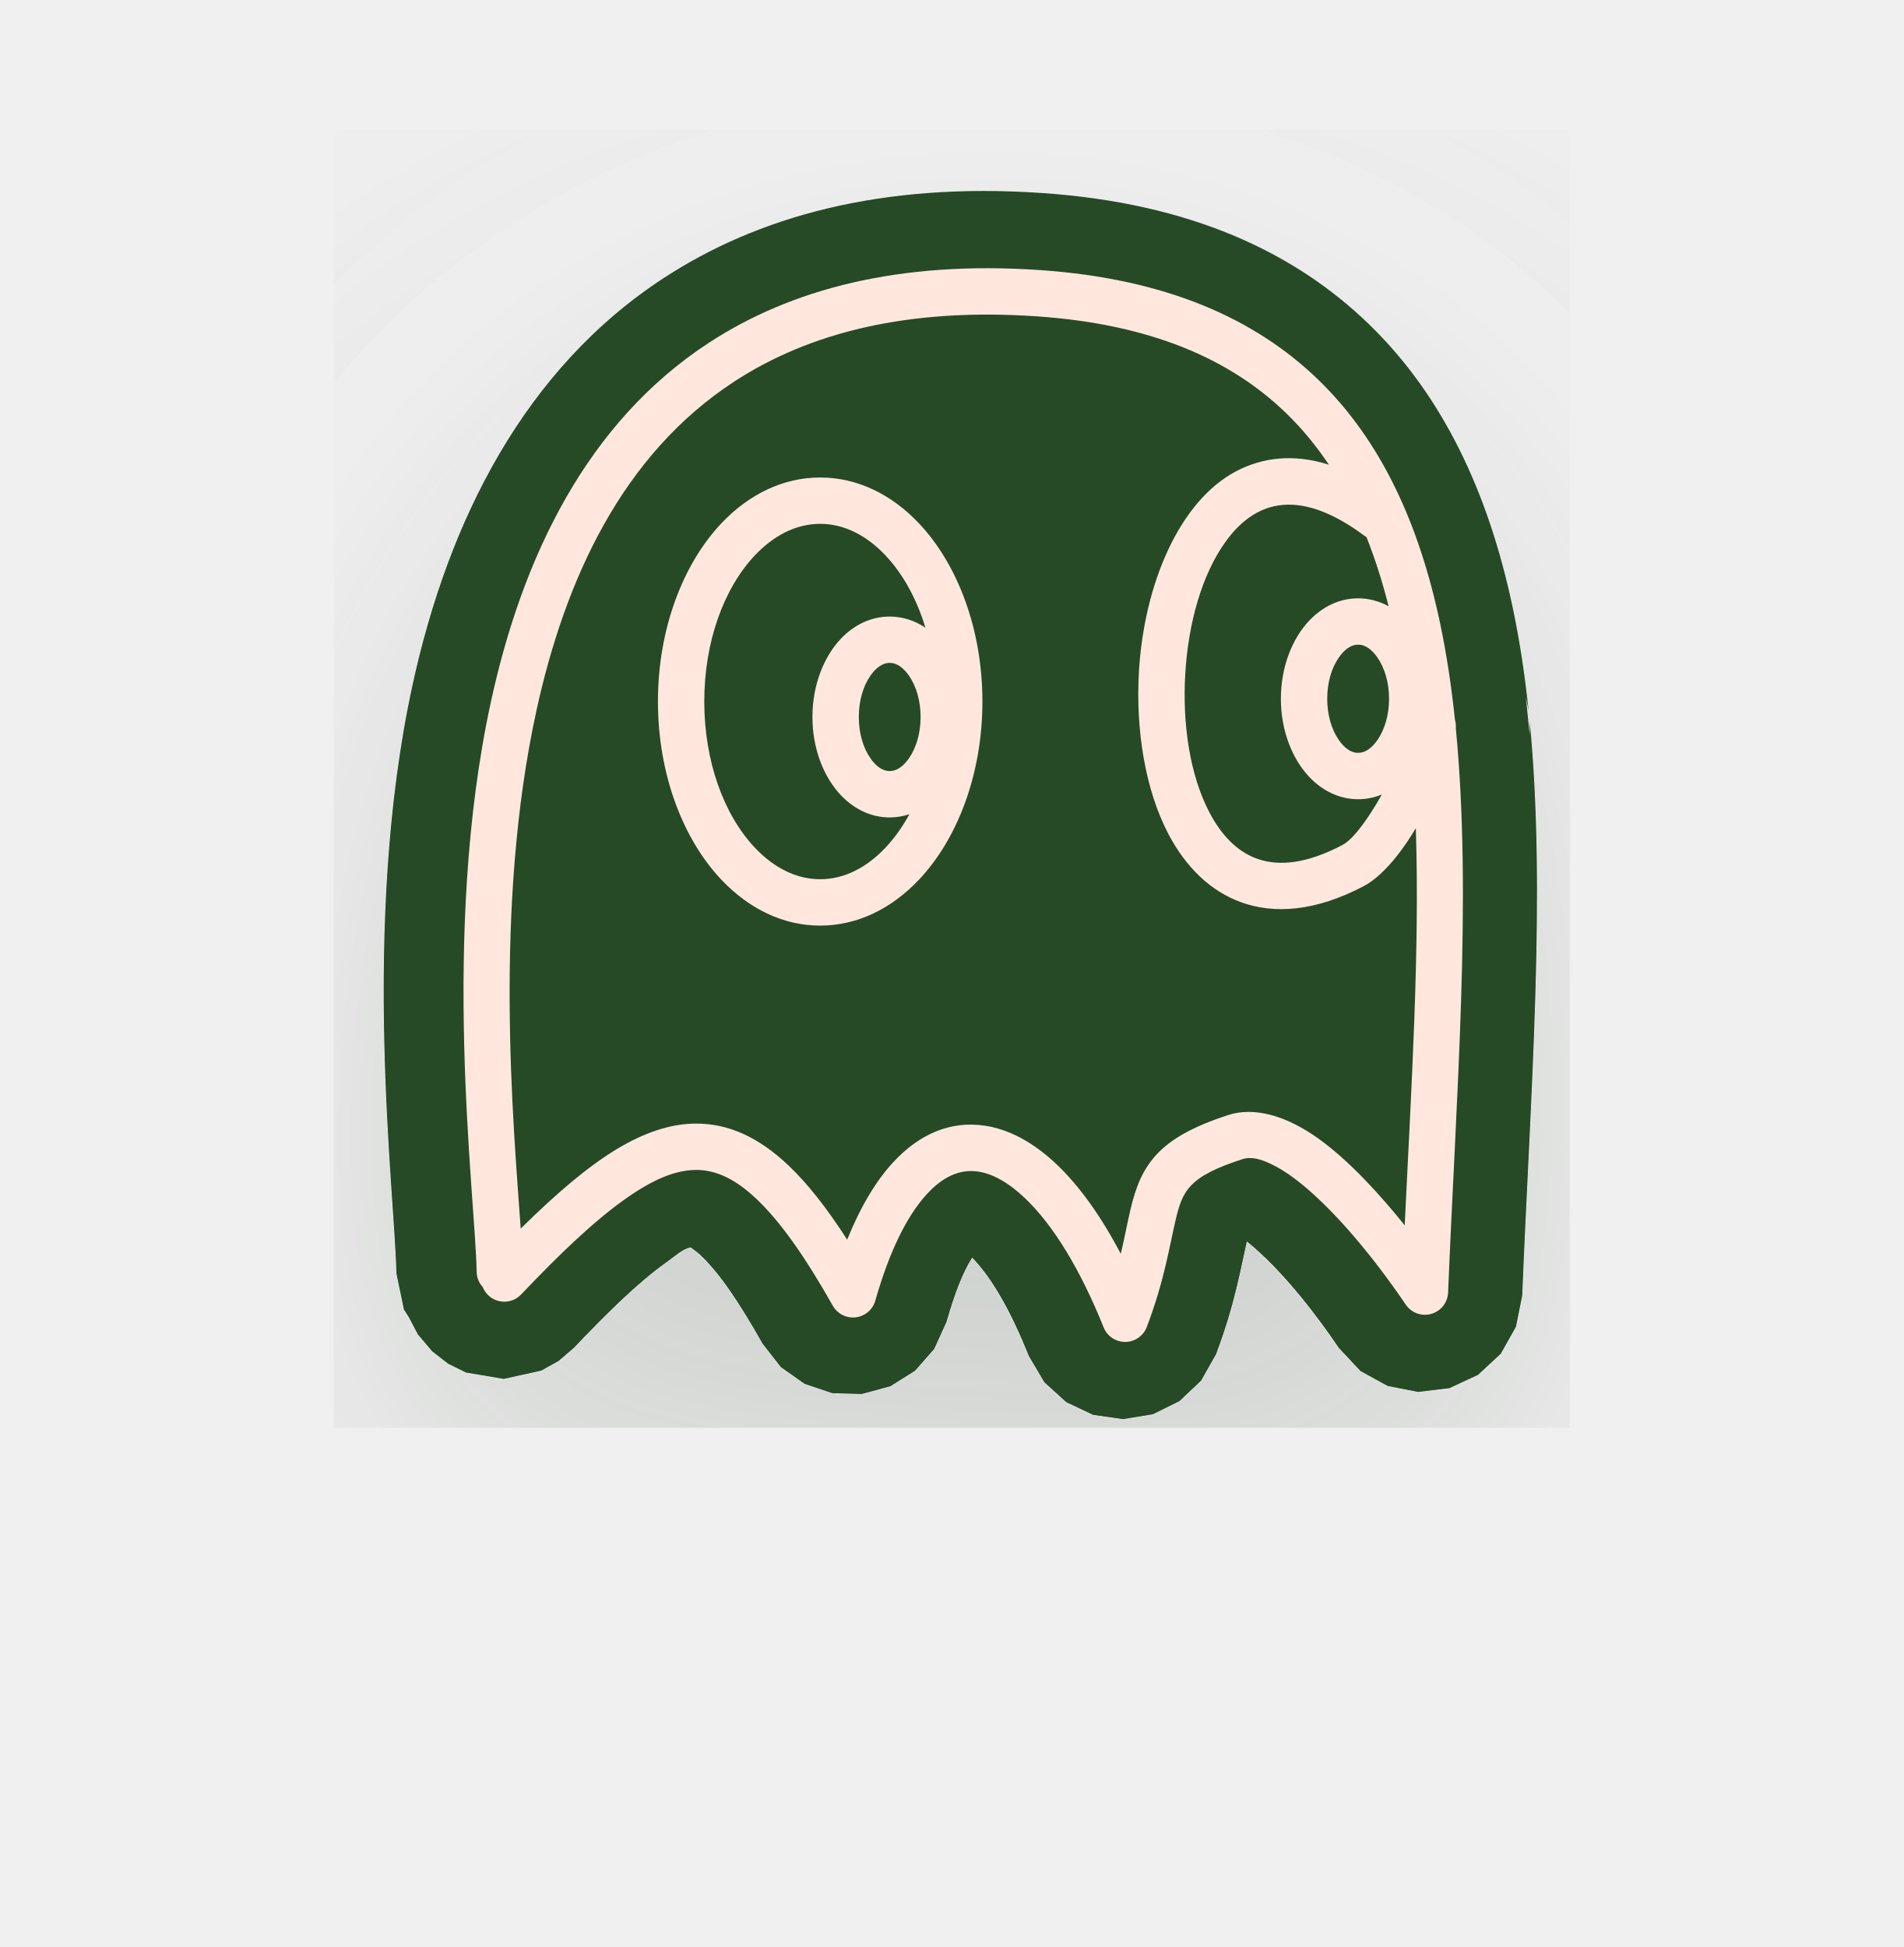
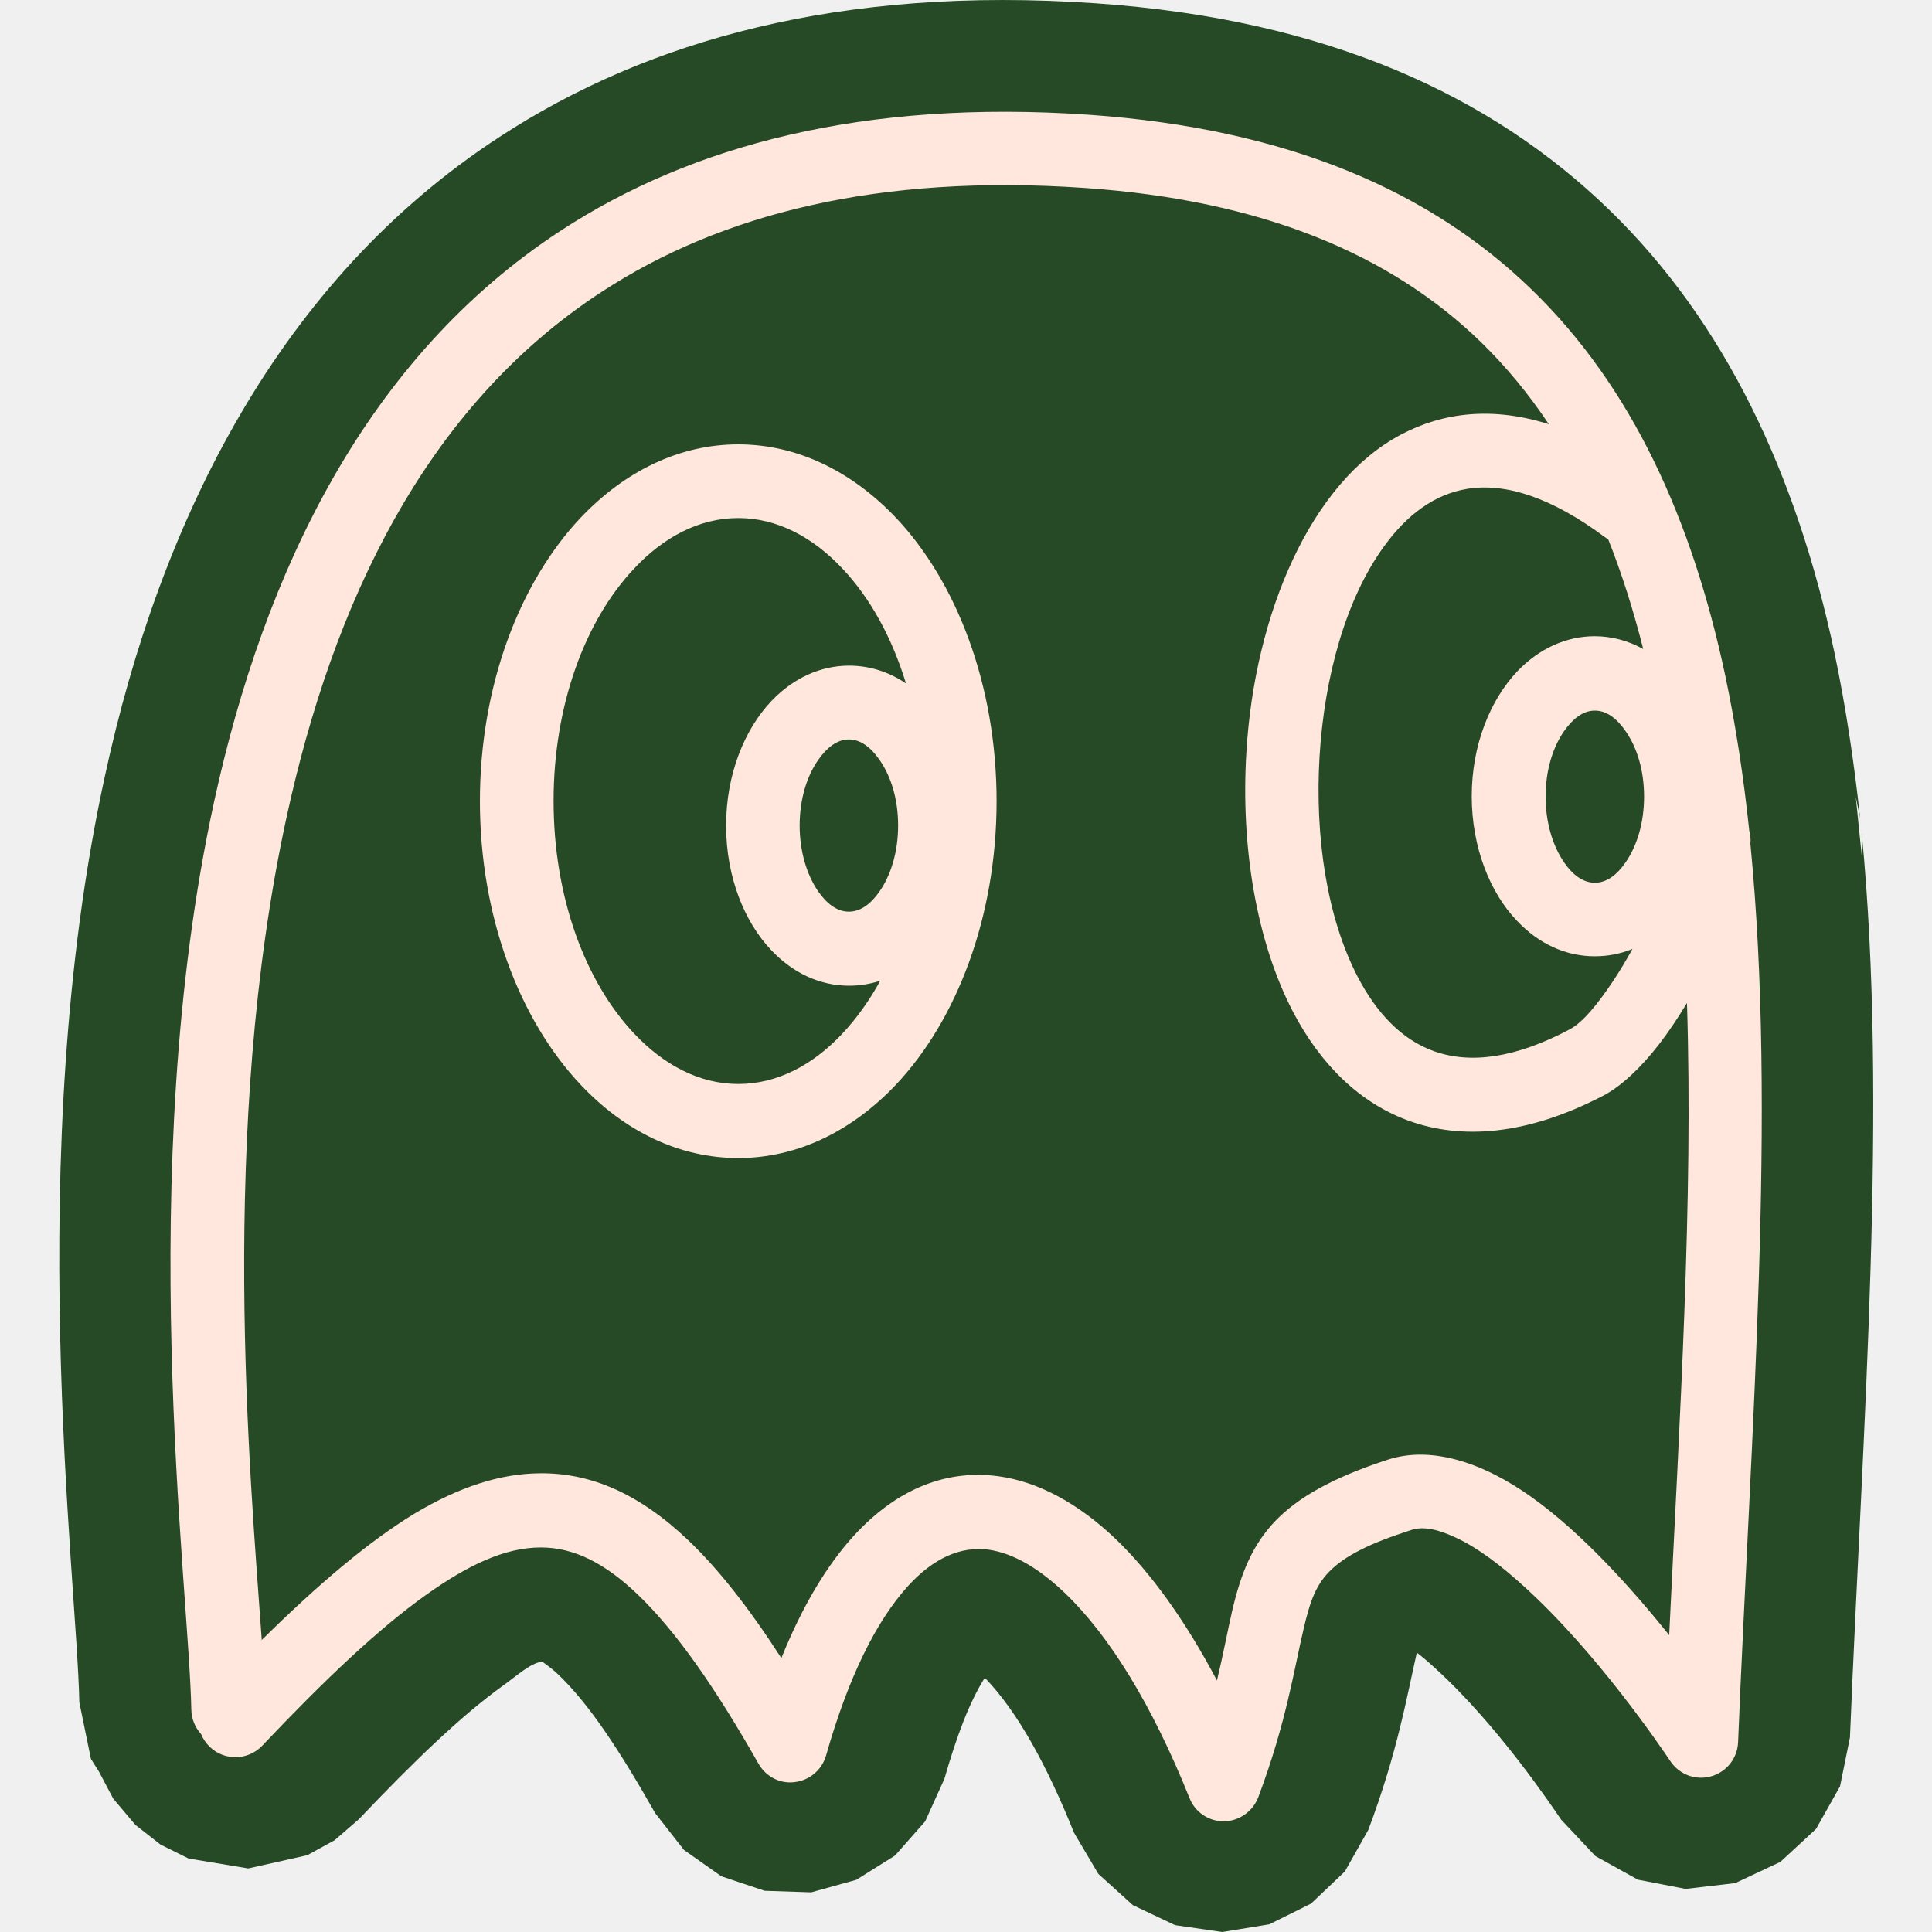
- <svg xmlns="http://www.w3.org/2000/svg" width="44" height="45" viewBox="0 0 44 45" fill="none">
-   <g clip-path="url(#clip0_764_732)" filter="url(#filter0_d_764_732)">
-     <g filter="url(#filter1_d_764_732)">
-       <path fill-rule="evenodd" clip-rule="evenodd" d="M28.821 28.694C28.675 29.336 28.539 30.165 28.108 31.302L27.763 31.912L27.265 32.383L26.651 32.688L25.96 32.801L25.266 32.702L24.647 32.41L24.139 31.949L23.783 31.346C23.38 30.344 22.95 29.562 22.472 29.068C22.243 29.426 22.058 29.926 21.879 30.553L21.595 31.178L21.152 31.682L20.583 32.04L19.921 32.22L19.235 32.2L18.598 31.986L18.049 31.599L17.627 31.058C17.105 30.137 16.654 29.45 16.191 29.01C16.124 28.947 16.016 28.868 15.964 28.832C15.781 28.864 15.614 29.026 15.39 29.186C14.764 29.633 14.076 30.301 13.269 31.15L12.914 31.455L12.513 31.679L11.645 31.871L10.769 31.723L10.358 31.52L9.988 31.232L9.66 30.845L9.449 30.445L9.335 30.264L9.162 29.432C9.126 27.565 8.324 21.397 9.534 15.837C10.363 12.026 12.125 8.522 15.346 6.423C17.506 5.015 20.346 4.202 24.102 4.462C27.516 4.698 29.924 5.827 31.648 7.498C33.349 9.148 34.399 11.373 34.96 14.015C35.125 14.79 35.248 15.602 35.336 16.446L35.271 16.12L35.359 16.991L35.358 16.659C35.746 20.639 35.373 25.33 35.186 29.946L35.042 30.665L34.691 31.288L34.167 31.776L33.503 32.085L32.775 32.172L32.073 32.034L31.446 31.689L30.945 31.154C30.817 30.966 30.012 29.76 29.09 28.925C29 28.843 28.911 28.764 28.821 28.694Z" fill="#264A26" />
-     </g>
-     <path fill-rule="evenodd" clip-rule="evenodd" d="M33.63 16.632C33.649 16.696 33.656 16.763 33.65 16.832C34.031 20.739 33.655 25.343 33.472 29.874C33.463 30.105 33.306 30.304 33.084 30.367C32.861 30.431 32.623 30.344 32.493 30.153C32.347 29.936 31.416 28.558 30.359 27.601C30.035 27.308 29.701 27.054 29.374 26.9C29.142 26.791 28.921 26.725 28.719 26.791C28.121 26.985 27.757 27.163 27.53 27.401C27.324 27.617 27.248 27.878 27.171 28.209C27.03 28.806 26.918 29.586 26.508 30.669C26.429 30.876 26.233 31.013 26.012 31.015C25.791 31.017 25.592 30.884 25.51 30.679C24.968 29.332 24.348 28.321 23.698 27.699C23.331 27.349 22.964 27.128 22.597 27.076C22.181 27.017 21.787 27.202 21.422 27.601C20.958 28.108 20.557 28.925 20.232 30.062C20.172 30.27 19.994 30.421 19.78 30.447C19.566 30.472 19.357 30.367 19.25 30.179C18.619 29.063 18.05 28.247 17.49 27.715C17.021 27.27 16.572 27.038 16.087 27.04C15.571 27.043 15.035 27.295 14.422 27.733C13.722 28.233 12.946 28.971 12.045 29.919C11.841 30.134 11.502 30.142 11.287 29.938C11.23 29.883 11.186 29.818 11.159 29.748C11.074 29.655 11.02 29.532 11.018 29.396C10.982 27.587 10.175 21.607 11.348 16.216C12.076 12.873 13.564 9.761 16.391 7.919C18.278 6.689 20.767 6.016 24.048 6.243C26.948 6.444 29.011 7.361 30.475 8.78C31.934 10.195 32.802 12.12 33.283 14.385C33.435 15.101 33.548 15.852 33.63 16.632ZM12.036 28.396C12.865 27.577 13.594 26.958 14.258 26.558C14.908 26.166 15.509 25.972 16.081 25.969C16.815 25.965 17.517 26.264 18.227 26.938C18.665 27.353 19.111 27.92 19.582 28.651C19.894 27.881 20.251 27.294 20.632 26.878C21.279 26.17 22.009 25.91 22.747 26.015C23.304 26.093 23.881 26.392 24.438 26.925C24.945 27.41 25.445 28.099 25.906 28.979C26 28.585 26.06 28.252 26.128 27.964C26.255 27.423 26.418 27.014 26.755 26.661C27.072 26.33 27.557 26.042 28.387 25.772C29.009 25.57 29.752 25.799 30.474 26.315C31.201 26.836 31.923 27.64 32.469 28.32C32.62 25.165 32.819 22.016 32.726 19.142C32.596 19.36 32.46 19.561 32.325 19.737C32.049 20.096 31.764 20.354 31.524 20.48C30.391 21.075 29.447 21.126 28.692 20.855C27.973 20.596 27.406 20.035 27.008 19.278C26.472 18.258 26.245 16.867 26.327 15.504C26.448 13.498 27.26 11.58 28.576 10.89C29.177 10.575 29.894 10.48 30.716 10.74C30.428 10.309 30.101 9.91 29.729 9.55C28.421 8.281 26.566 7.491 23.974 7.312C20.978 7.105 18.699 7.693 16.976 8.816C14.386 10.504 13.062 13.38 12.395 16.444C11.406 20.989 11.865 25.961 12.036 28.396ZM31.585 12.413C31.567 12.403 31.55 12.392 31.533 12.379C30.765 11.809 30.106 11.594 29.542 11.683C29.049 11.761 28.651 12.075 28.334 12.513C27.776 13.281 27.466 14.415 27.397 15.568C27.327 16.727 27.501 17.913 27.957 18.78C28.221 19.282 28.577 19.675 29.055 19.847C29.582 20.036 30.234 19.948 31.026 19.532C31.225 19.427 31.445 19.151 31.671 18.809C31.763 18.67 31.853 18.521 31.94 18.363C31.766 18.435 31.582 18.472 31.392 18.472C30.974 18.472 30.581 18.29 30.267 17.961C29.876 17.551 29.607 16.896 29.607 16.15C29.607 15.405 29.876 14.749 30.267 14.339C30.581 14.011 30.974 13.829 31.392 13.829C31.64 13.829 31.879 13.893 32.097 14.012C31.956 13.453 31.787 12.918 31.585 12.413ZM31.392 14.9C31.213 14.9 31.065 15.027 30.948 15.195C30.777 15.439 30.678 15.778 30.678 16.15C30.678 16.523 30.777 16.861 30.948 17.106C31.065 17.273 31.213 17.4 31.392 17.4C31.572 17.4 31.72 17.273 31.837 17.106C32.008 16.861 32.107 16.523 32.107 16.15C32.107 15.778 32.008 15.439 31.837 15.195C31.72 15.027 31.572 14.9 31.392 14.9ZM18.958 11.036C19.811 11.036 20.606 11.422 21.245 12.1C22.122 13.029 22.708 14.524 22.708 16.214C22.708 17.905 22.122 19.399 21.245 20.328C20.606 21.006 19.811 21.393 18.958 21.393C18.105 21.393 17.31 21.006 16.67 20.328C15.793 19.399 15.208 17.905 15.208 16.214C15.208 14.524 15.793 13.029 16.67 12.1C17.31 11.422 18.105 11.036 18.958 11.036ZM21.02 18.819C20.874 18.867 20.721 18.893 20.565 18.893C20.146 18.893 19.753 18.711 19.439 18.382C19.048 17.973 18.779 17.317 18.779 16.571C18.779 15.826 19.048 15.17 19.439 14.76C19.753 14.431 20.146 14.25 20.565 14.25C20.859 14.25 21.141 14.34 21.391 14.508C21.189 13.839 20.87 13.263 20.466 12.835C20.041 12.386 19.524 12.107 18.958 12.107C18.391 12.107 17.874 12.386 17.449 12.835C16.731 13.596 16.279 14.83 16.279 16.214C16.279 17.599 16.731 18.832 17.449 19.593C17.874 20.043 18.391 20.321 18.958 20.321C19.524 20.321 20.041 20.043 20.466 19.593C20.675 19.372 20.861 19.111 21.02 18.819ZM20.565 15.321C20.386 15.321 20.238 15.448 20.12 15.616C19.949 15.86 19.851 16.199 19.851 16.571C19.851 16.943 19.949 17.282 20.12 17.526C20.238 17.695 20.386 17.821 20.565 17.821C20.744 17.821 20.892 17.695 21.01 17.526C21.18 17.282 21.279 16.943 21.279 16.571C21.279 16.199 21.18 15.86 21.01 15.616C20.892 15.448 20.744 15.321 20.565 15.321Z" fill="#FFE7DE" />
-   </g>
-   <defs>
-     <filter id="filter0_d_764_732" x="-0.286" y="-1" width="44.571" height="46" filterUnits="userSpaceOnUse" color-interpolation-filters="sRGB">
-       <feFlood flood-opacity="0" result="BackgroundImageFix" />
-       <feColorMatrix in="SourceAlpha" type="matrix" values="0 0 0 0 0 0 0 0 0 0 0 0 0 0 0 0 0 0 127 0" result="hardAlpha" />
-       <feOffset dy="4" />
-       <feGaussianBlur stdDeviation="4" />
-       <feComposite in2="hardAlpha" operator="out" />
-       <feColorMatrix type="matrix" values="0 0 0 0 0.119 0 0 0 0 0.204 0 0 0 0 0.119 0 0 0 0.16 0" />
-       <feBlend mode="normal" in2="BackgroundImageFix" result="effect1_dropShadow_764_732" />
-       <feBlend mode="normal" in="SourceGraphic" in2="effect1_dropShadow_764_732" result="shape" />
-     </filter>
-     <filter id="filter1_d_764_732" x="0.868" y="0.414" width="42.66" height="44.388" filterUnits="userSpaceOnUse" color-interpolation-filters="sRGB">
-       <feFlood flood-opacity="0" result="BackgroundImageFix" />
-       <feColorMatrix in="SourceAlpha" type="matrix" values="0 0 0 0 0 0 0 0 0 0 0 0 0 0 0 0 0 0 127 0" result="hardAlpha" />
-       <feOffset dy="4" />
-       <feGaussianBlur stdDeviation="4" />
-       <feComposite in2="hardAlpha" operator="out" />
-       <feColorMatrix type="matrix" values="0 0 0 0 0.119 0 0 0 0 0.204 0 0 0 0 0.119 0 0 0 0.16 0" />
-       <feBlend mode="normal" in2="BackgroundImageFix" result="effect1_dropShadow_764_732" />
-       <feBlend mode="normal" in="SourceGraphic" in2="effect1_dropShadow_764_732" result="shape" />
-     </filter>
-     <clipPath id="clip0_764_732">
-       <rect width="28.571" height="30" fill="white" transform="translate(7.71423 3)" />
-     </clipPath>
-   </defs>
+ <svg xmlns="http://www.w3.org/2000/svg" width="30" height="30" viewBox="0 0 30 30" fill="none">
+   <path fill-rule="evenodd" clip-rule="evenodd" d="M22.001 25.66C21.847 26.334 21.701 27.21 21.247 28.415L20.883 29.06L20.358 29.559L19.71 29.881L18.98 30L18.247 29.894L17.591 29.583L17.055 29.098L16.678 28.46C16.253 27.404 15.799 26.578 15.292 26.052C15.05 26.435 14.854 26.963 14.665 27.621L14.366 28.282L13.898 28.813L13.296 29.19L12.597 29.384L11.873 29.36L11.201 29.135L10.62 28.726L10.174 28.155C9.621 27.181 9.146 26.453 8.655 25.989C8.583 25.92 8.469 25.837 8.416 25.8C8.222 25.835 8.044 26.007 7.811 26.174C7.15 26.65 6.422 27.356 5.57 28.251L5.196 28.575L4.771 28.808L3.855 29.013L2.928 28.859L2.493 28.643L2.103 28.338L1.758 27.929L1.535 27.507L1.412 27.313L1.232 26.435C1.192 24.465 0.345 17.947 1.625 12.069C2.493 8.044 4.357 4.338 7.76 2.124C10.043 0.632 13.043 -0.223 17.012 0.051C20.62 0.3 23.166 1.492 24.988 3.258C26.785 5.002 27.895 7.351 28.487 10.142C28.659 10.962 28.789 11.822 28.885 12.712L28.816 12.369L28.909 13.29V12.94C29.318 17.145 28.925 22.105 28.726 26.979L28.572 27.738L28.2 28.399L27.645 28.912L26.944 29.241L26.174 29.331L25.434 29.188L24.773 28.821L24.242 28.256C24.106 28.059 23.257 26.785 22.282 25.901C22.187 25.813 22.091 25.731 21.998 25.66H22.001Z" fill="#264A26" />
+   <path fill-rule="evenodd" clip-rule="evenodd" d="M13.181 11.482C12.99 11.482 12.831 11.621 12.706 11.799C12.523 12.059 12.417 12.422 12.417 12.818C12.417 13.213 12.523 13.577 12.706 13.843C12.831 14.023 12.99 14.156 13.181 14.156C13.373 14.156 13.532 14.023 13.657 13.843C13.84 13.58 13.946 13.216 13.946 12.818C13.946 12.42 13.84 12.059 13.657 11.799C13.532 11.618 13.373 11.482 13.181 11.482ZM13.67 15.229C13.513 15.279 13.351 15.306 13.184 15.306C12.735 15.306 12.316 15.112 11.981 14.759C11.562 14.323 11.275 13.62 11.275 12.821C11.275 12.021 11.562 11.323 11.981 10.883C12.316 10.532 12.738 10.336 13.184 10.336C13.5 10.336 13.8 10.431 14.068 10.612C13.85 9.898 13.511 9.282 13.078 8.825C12.624 8.344 12.072 8.044 11.464 8.044C10.856 8.044 10.303 8.342 9.85 8.825C9.08 9.637 8.596 10.96 8.596 12.438C8.596 13.917 9.08 15.239 9.85 16.052C10.303 16.532 10.856 16.832 11.464 16.832C12.072 16.832 12.624 16.535 13.078 16.052C13.301 15.815 13.5 15.537 13.67 15.226V15.229ZM11.464 6.9C12.377 6.9 13.226 7.317 13.912 8.039C14.851 9.032 15.475 10.633 15.475 12.441C15.475 14.249 14.849 15.85 13.912 16.843C13.226 17.567 12.377 17.982 11.464 17.982C10.55 17.982 9.701 17.57 9.016 16.843C8.079 15.85 7.452 14.252 7.452 12.441C7.452 10.63 8.079 9.032 9.016 8.039C9.701 7.317 10.55 6.9 11.464 6.9ZM24.765 11.034C24.573 11.034 24.414 11.172 24.289 11.35C24.106 11.61 24 11.974 24 12.369C24 12.765 24.106 13.129 24.289 13.394C24.414 13.575 24.573 13.707 24.765 13.707C24.956 13.707 25.115 13.575 25.24 13.394C25.423 13.131 25.529 12.77 25.529 12.369C25.529 11.968 25.423 11.61 25.24 11.35C25.115 11.169 24.956 11.034 24.765 11.034ZM24.972 8.374C24.953 8.363 24.934 8.35 24.916 8.337C24.096 7.729 23.389 7.495 22.787 7.59C22.261 7.675 21.834 8.01 21.494 8.48C20.896 9.3 20.565 10.514 20.49 11.745C20.416 12.988 20.602 14.254 21.09 15.183C21.372 15.717 21.754 16.139 22.264 16.322C22.829 16.524 23.525 16.434 24.372 15.985C24.584 15.874 24.82 15.576 25.062 15.213C25.16 15.064 25.256 14.902 25.349 14.735C25.163 14.812 24.966 14.849 24.762 14.849C24.313 14.849 23.894 14.655 23.559 14.302C23.14 13.867 22.853 13.163 22.853 12.364C22.853 11.565 23.142 10.867 23.559 10.426C23.894 10.075 24.316 9.879 24.762 9.879C25.027 9.879 25.282 9.948 25.516 10.078C25.364 9.478 25.184 8.905 24.969 8.366L24.972 8.374ZM4.059 25.471C4.946 24.595 5.726 23.936 6.435 23.504C7.131 23.087 7.773 22.88 8.387 22.877C9.17 22.869 9.924 23.191 10.683 23.913C11.15 24.356 11.628 24.964 12.133 25.747C12.465 24.922 12.85 24.295 13.256 23.849C13.949 23.092 14.729 22.814 15.518 22.925C16.112 23.01 16.731 23.331 17.326 23.899C17.867 24.42 18.401 25.155 18.897 26.095C18.998 25.675 19.062 25.32 19.134 25.009C19.269 24.433 19.444 23.992 19.805 23.615C20.145 23.265 20.663 22.954 21.552 22.665C22.216 22.45 23.012 22.697 23.785 23.249C24.563 23.804 25.335 24.661 25.919 25.391C26.081 22.014 26.294 18.648 26.195 15.574C26.055 15.807 25.912 16.02 25.765 16.211C25.471 16.593 25.165 16.869 24.911 17.005C23.7 17.639 22.688 17.695 21.881 17.405C21.111 17.127 20.506 16.527 20.081 15.717C19.508 14.623 19.264 13.139 19.354 11.679C19.481 9.537 20.352 7.484 21.759 6.746C22.402 6.406 23.169 6.308 24.05 6.587C23.742 6.125 23.392 5.698 22.994 5.31C21.595 3.953 19.609 3.109 16.837 2.918C13.633 2.698 11.195 3.324 9.35 4.527C6.579 6.329 5.164 9.409 4.45 12.688C3.393 17.546 3.881 22.867 4.065 25.471H4.059ZM27.159 12.887C27.18 12.956 27.188 13.028 27.18 13.102C27.589 17.281 27.186 22.206 26.989 27.053C26.979 27.303 26.811 27.513 26.573 27.582C26.334 27.651 26.081 27.558 25.941 27.353C25.784 27.12 24.788 25.649 23.657 24.627C23.312 24.314 22.954 24.037 22.604 23.875C22.354 23.761 22.118 23.687 21.903 23.761C21.263 23.968 20.875 24.16 20.631 24.414C20.411 24.643 20.331 24.922 20.246 25.277C20.095 25.914 19.975 26.748 19.537 27.911C19.452 28.129 19.242 28.277 19.006 28.282C18.77 28.282 18.558 28.142 18.47 27.919C17.891 26.477 17.227 25.397 16.532 24.733C16.139 24.359 15.746 24.122 15.356 24.064C14.91 24.003 14.488 24.202 14.1 24.627C13.604 25.174 13.173 26.044 12.826 27.263C12.762 27.483 12.571 27.645 12.342 27.672C12.114 27.704 11.891 27.587 11.777 27.385C11.1 26.193 10.492 25.322 9.895 24.752C9.393 24.274 8.912 24.027 8.395 24.029C7.842 24.029 7.269 24.3 6.613 24.767C5.865 25.301 5.034 26.092 4.07 27.109C3.852 27.337 3.488 27.345 3.26 27.128C3.199 27.069 3.151 26.998 3.122 26.926C3.032 26.828 2.973 26.692 2.971 26.549C2.934 24.616 2.071 18.215 3.324 12.452C4.102 8.875 5.695 5.544 8.719 3.574C10.736 2.26 13.399 1.54 16.909 1.782C20.012 1.999 22.218 2.976 23.785 4.498C25.346 6.011 26.275 8.071 26.79 10.492C26.952 11.259 27.074 12.061 27.162 12.895L27.159 12.887Z" fill="#FFE7DE" />
</svg>
